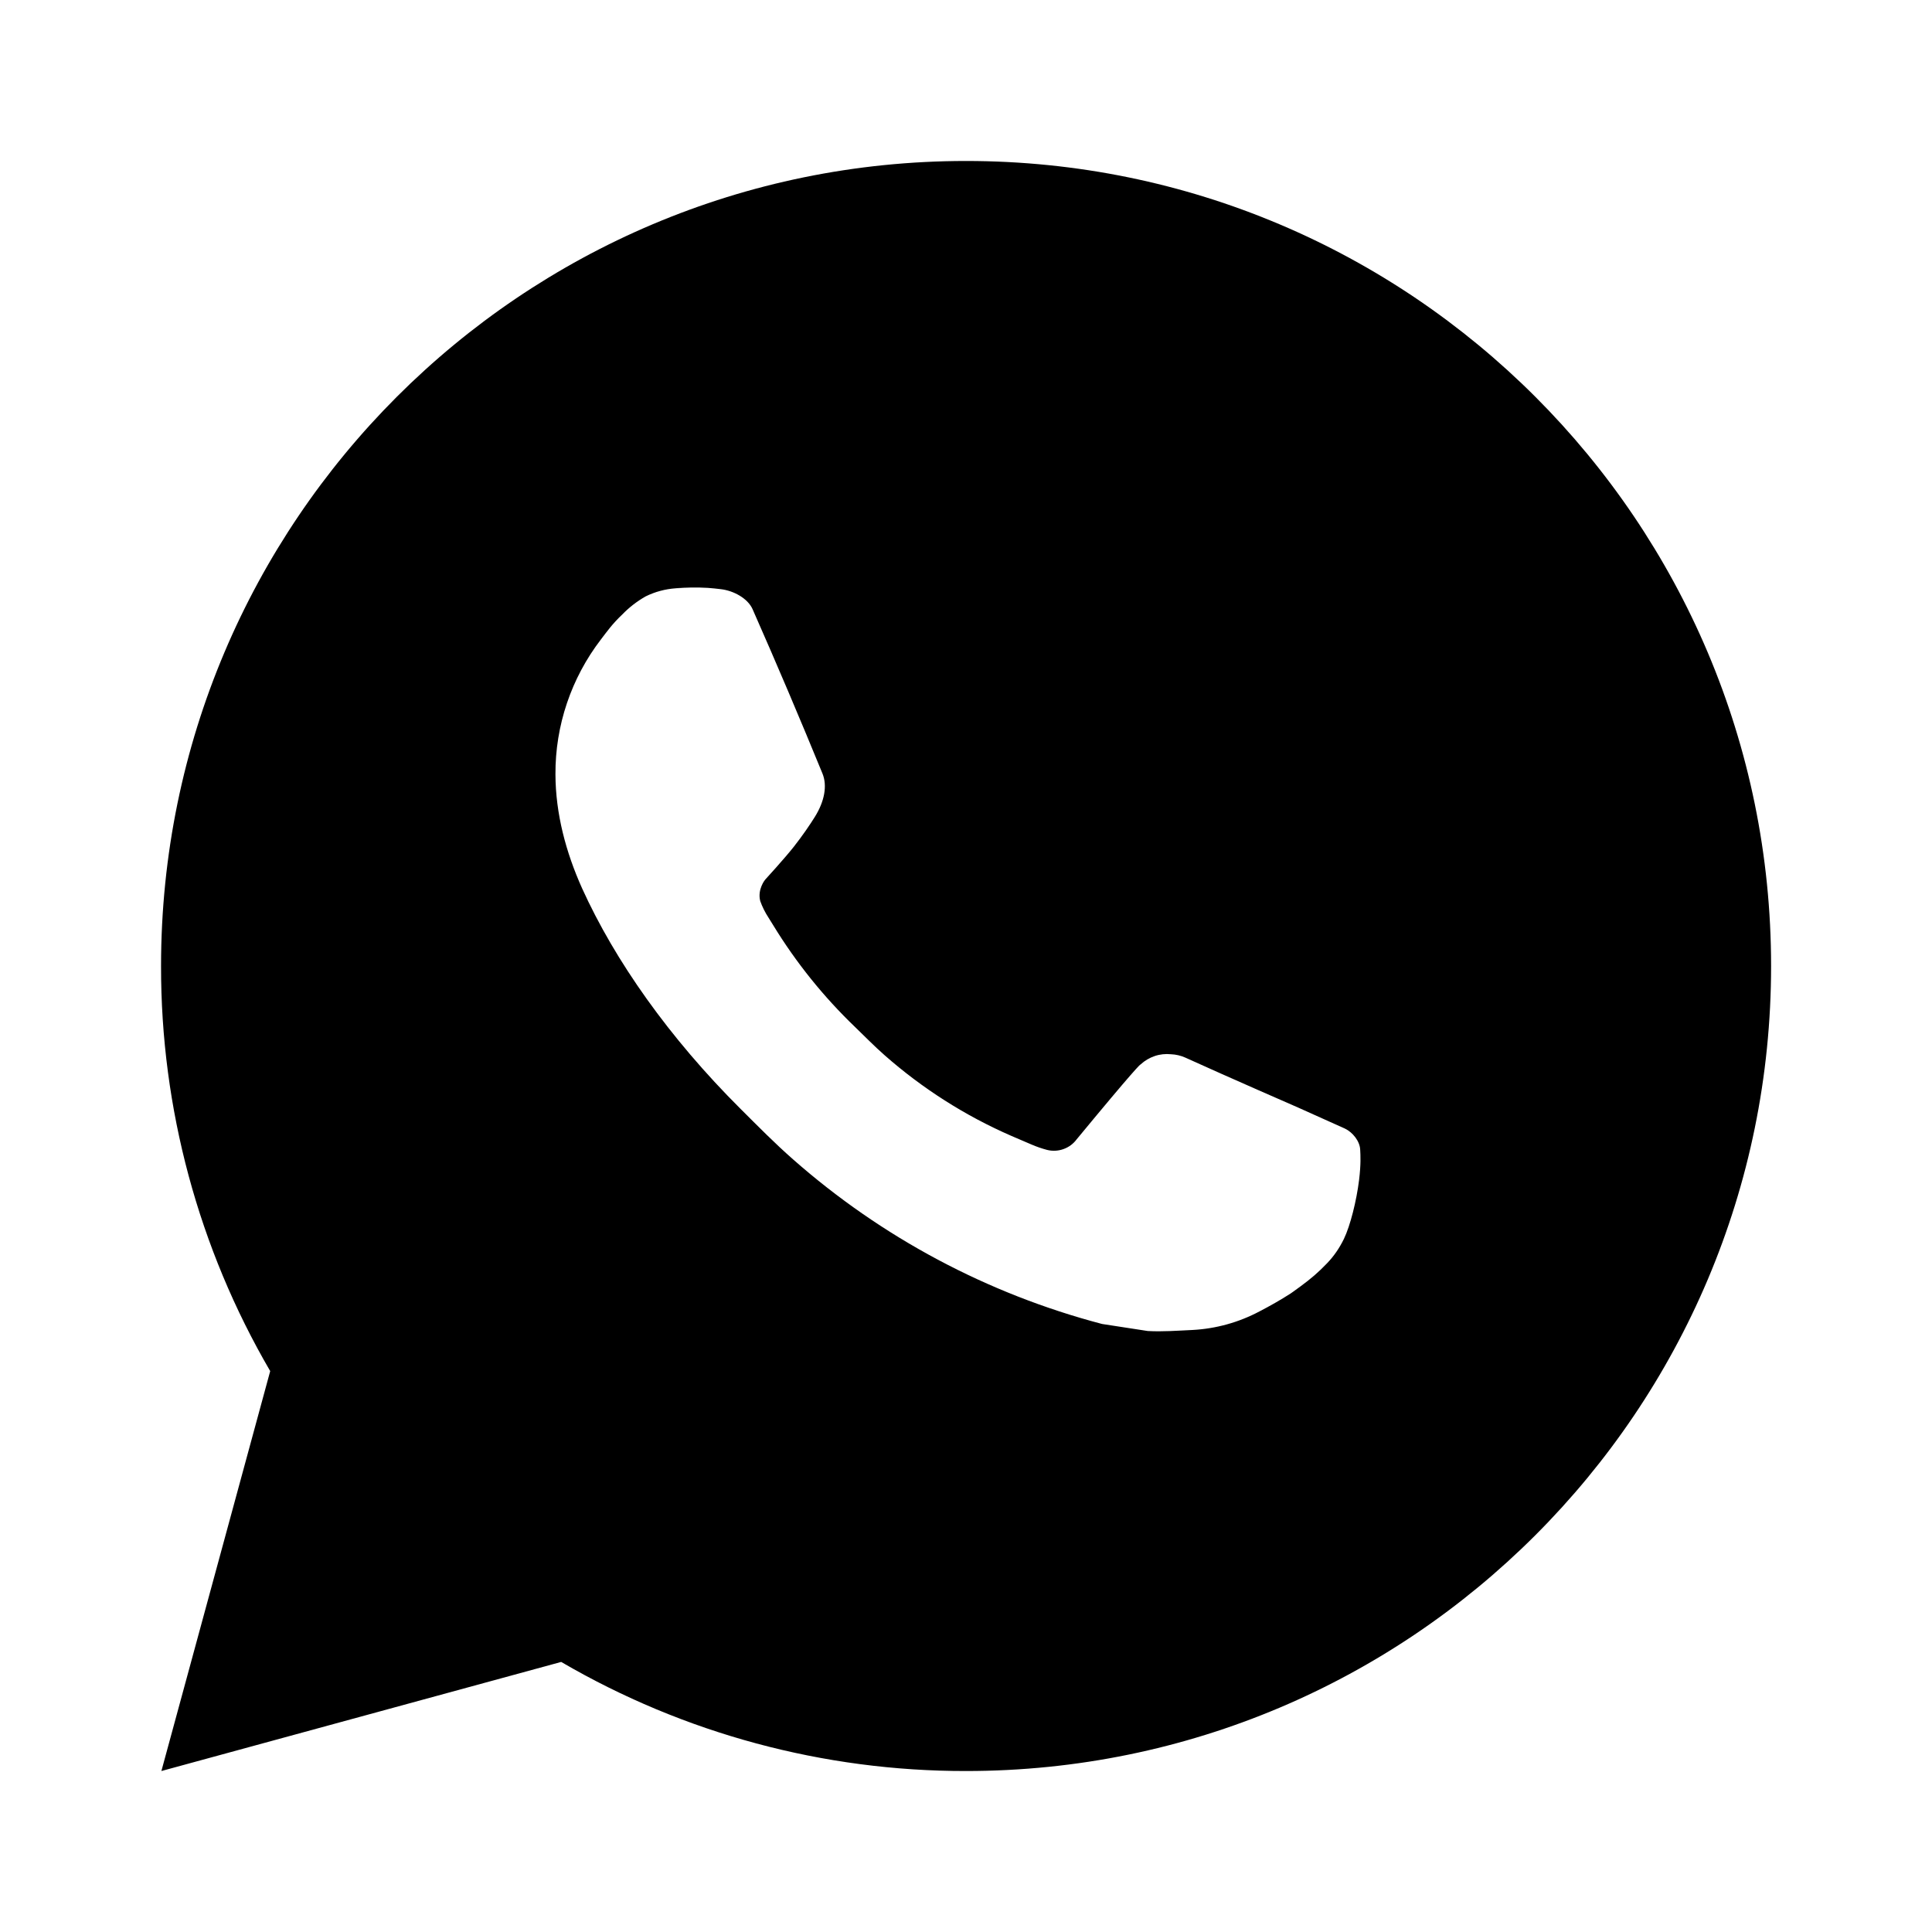
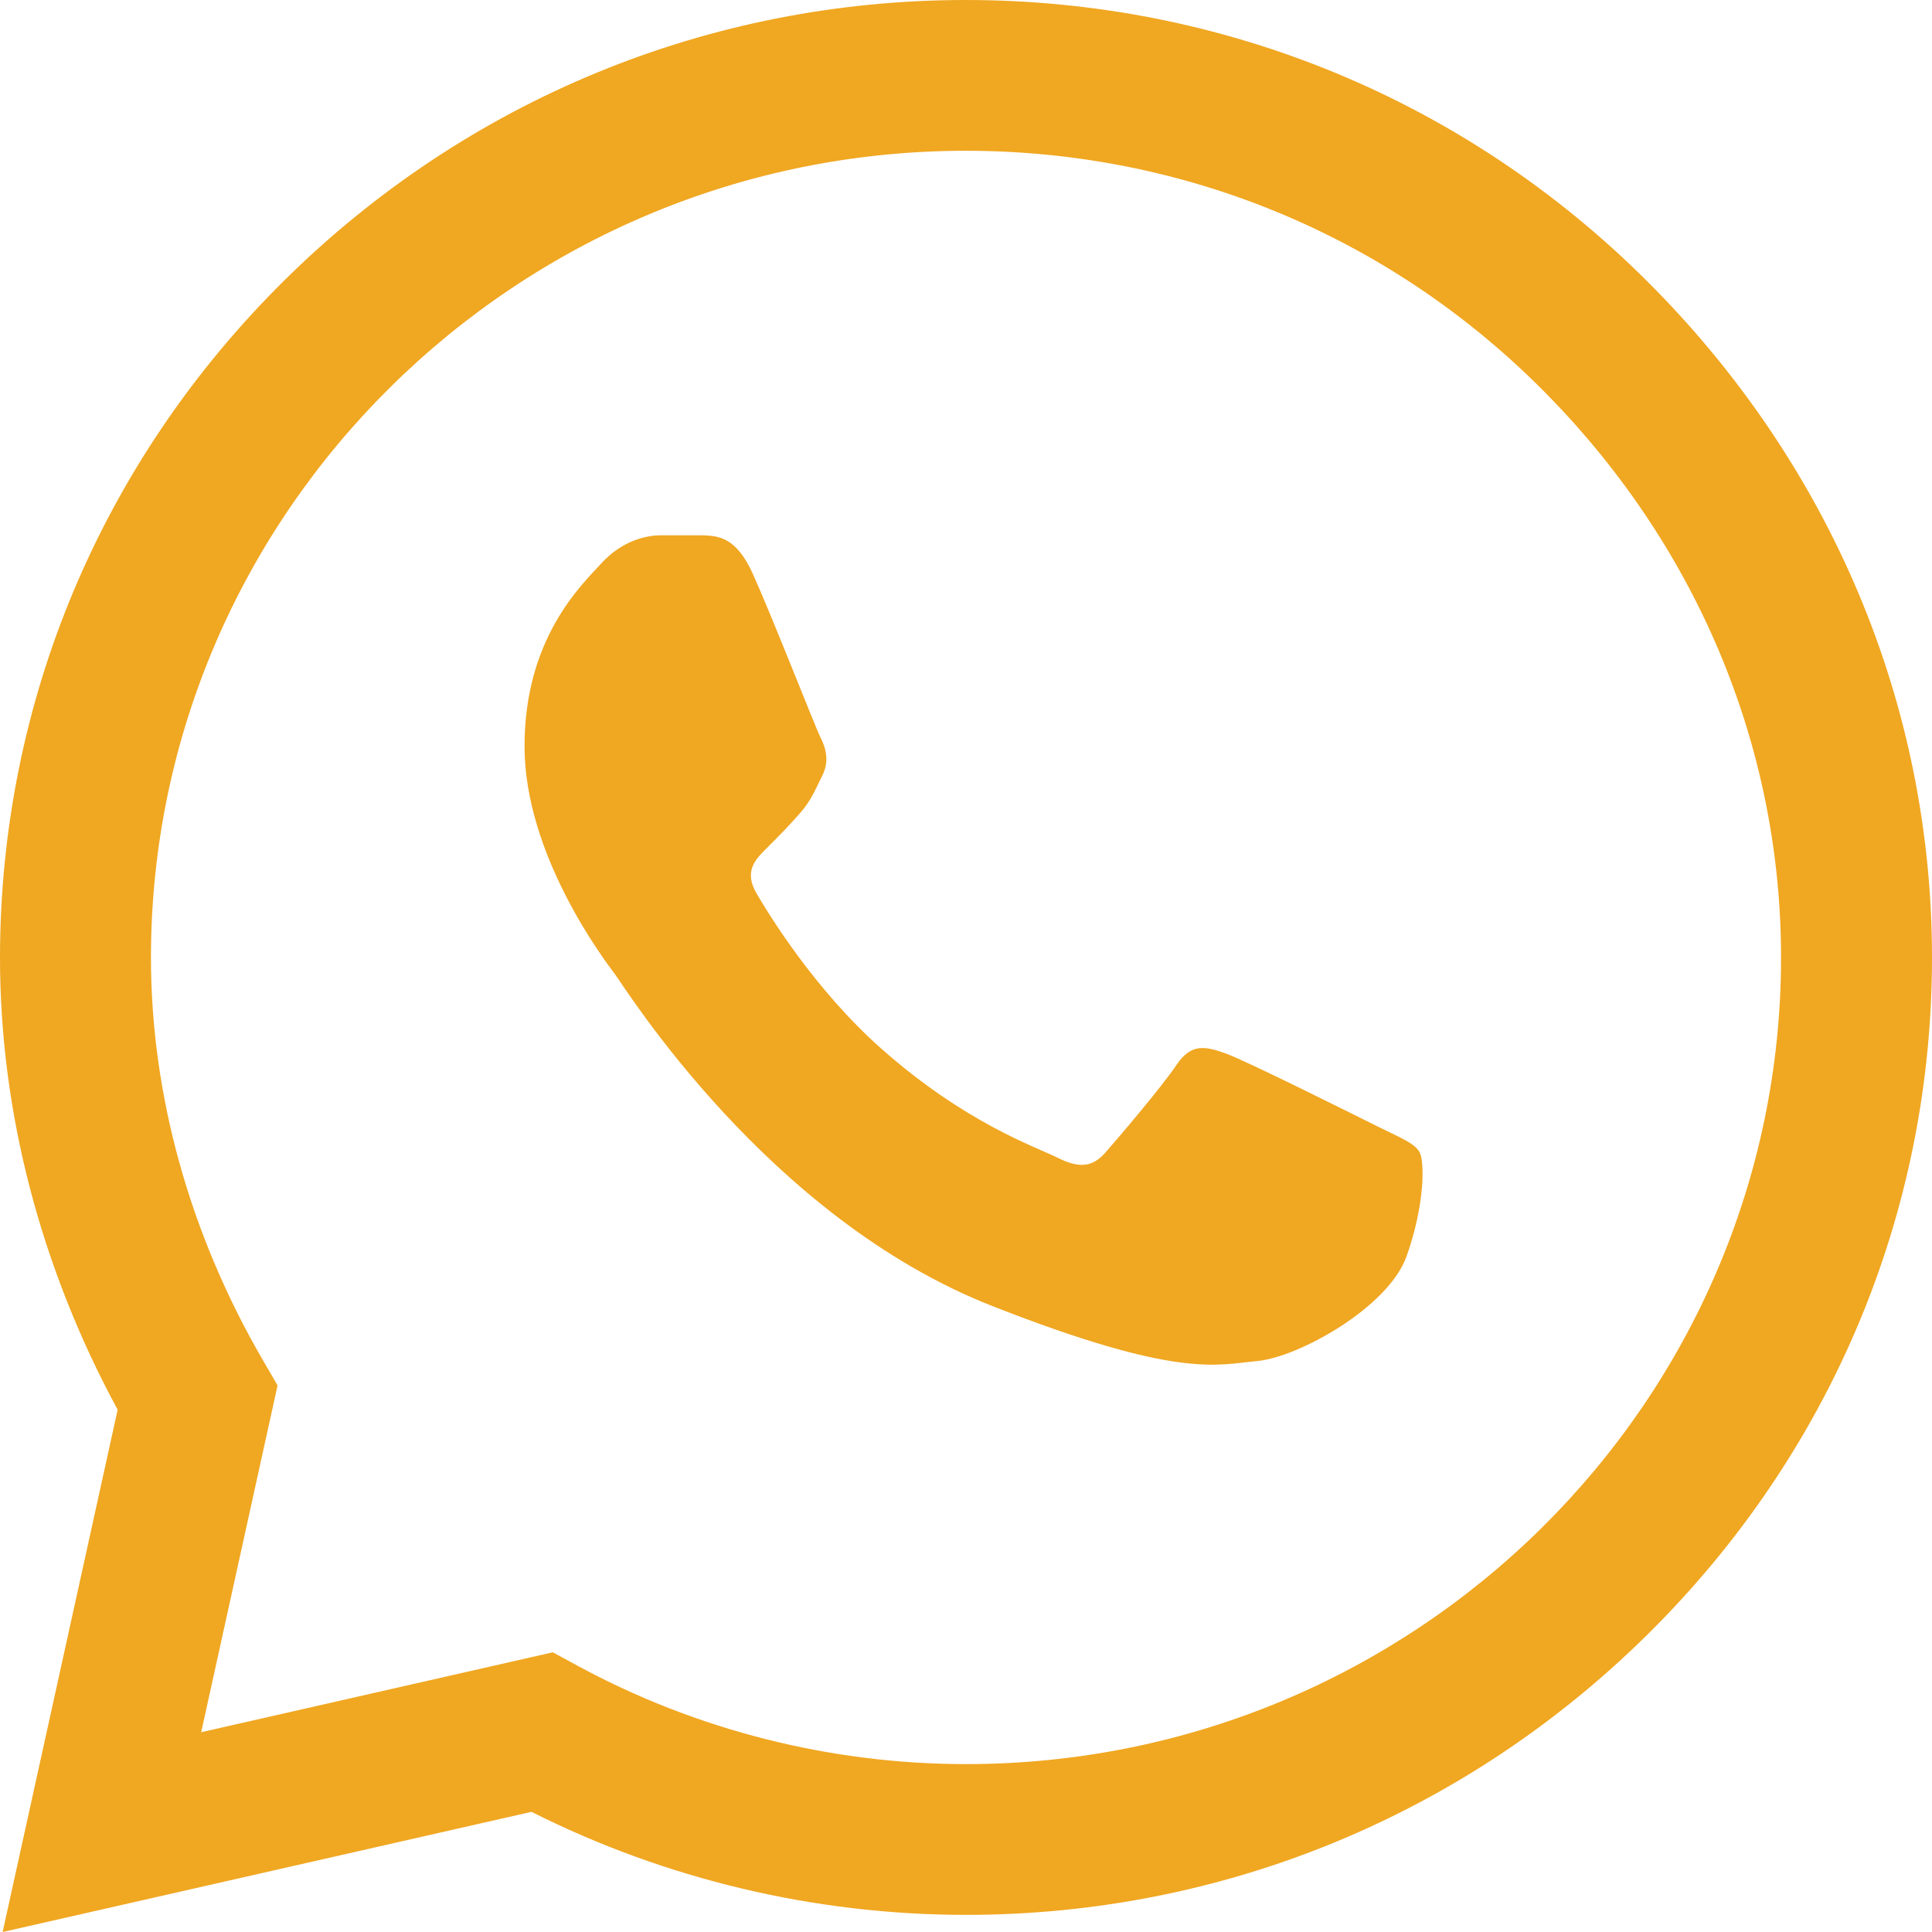
- <svg xmlns="http://www.w3.org/2000/svg" width="28" height="28" viewBox="0 0 28 28" fill="none">
-   <path d="M14.001 2.333C20.445 2.333 25.668 7.557 25.668 14C25.668 20.444 20.445 25.667 14.001 25.667C11.939 25.67 9.914 25.125 8.133 24.086L2.339 25.667L3.916 19.871C2.877 18.089 2.331 16.063 2.334 14C2.334 7.557 7.558 2.333 14.001 2.333ZM10.025 8.517L9.792 8.526C9.641 8.537 9.494 8.576 9.358 8.643C9.231 8.715 9.116 8.804 9.015 8.909C8.875 9.041 8.795 9.155 8.71 9.266C8.279 9.827 8.046 10.516 8.05 11.223C8.052 11.795 8.202 12.352 8.435 12.872C8.912 13.924 9.697 15.039 10.733 16.071C10.983 16.32 11.228 16.569 11.492 16.801C12.779 17.935 14.313 18.752 15.972 19.188L16.634 19.29C16.85 19.302 17.066 19.285 17.283 19.275C17.623 19.257 17.954 19.165 18.255 19.005C18.407 18.926 18.557 18.841 18.702 18.748C18.702 18.748 18.751 18.715 18.848 18.643C19.005 18.527 19.102 18.444 19.233 18.308C19.331 18.206 19.412 18.089 19.477 17.955C19.569 17.765 19.66 17.402 19.697 17.1C19.725 16.869 19.717 16.743 19.713 16.665C19.709 16.54 19.605 16.41 19.491 16.356L18.812 16.051C18.812 16.051 17.797 15.609 17.177 15.327C17.112 15.298 17.042 15.282 16.971 15.279C16.892 15.271 16.811 15.279 16.735 15.305C16.659 15.331 16.589 15.372 16.53 15.427C16.525 15.425 16.447 15.491 15.603 16.513C15.555 16.578 15.488 16.627 15.411 16.654C15.335 16.681 15.252 16.685 15.174 16.665C15.098 16.645 15.023 16.619 14.951 16.588C14.806 16.527 14.756 16.504 14.657 16.462C13.987 16.17 13.367 15.775 12.819 15.292C12.672 15.163 12.536 15.023 12.396 14.888C11.937 14.448 11.537 13.951 11.206 13.409L11.137 13.298C11.088 13.223 11.048 13.143 11.018 13.059C10.974 12.887 11.089 12.749 11.089 12.749C11.089 12.749 11.373 12.439 11.505 12.271C11.633 12.108 11.741 11.949 11.811 11.836C11.949 11.614 11.992 11.387 11.92 11.211C11.593 10.413 11.256 9.619 10.907 8.829C10.838 8.673 10.634 8.561 10.449 8.539C10.386 8.531 10.323 8.525 10.26 8.52C10.103 8.511 9.946 8.513 9.789 8.525L10.025 8.517Z" fill="black" />
+ <svg xmlns="http://www.w3.org/2000/svg" width="30" height="30" viewBox="0 0 30 30" fill="none">
+   <path d="M25.567 4.357C22.746 1.549 18.993 0.002 14.999 0C11.014 0 7.256 1.546 4.416 4.353C1.572 7.165 0.004 10.901 0 14.861V14.866V14.868C0 17.265 0.631 19.683 1.827 21.89L0.041 30L8.253 28.134C10.332 29.181 12.653 29.733 14.994 29.734H14.999C18.984 29.734 22.742 28.188 25.582 25.381C28.43 22.567 29.998 18.835 30 14.873C30.001 10.938 28.427 7.204 25.567 4.357ZM14.999 27.393H14.994C12.893 27.392 10.81 26.864 8.973 25.868L8.584 25.657L3.124 26.898L4.31 21.513L4.081 21.119C2.944 19.16 2.344 16.998 2.344 14.866C2.348 7.963 8.025 2.341 14.999 2.341C18.368 2.343 21.534 3.648 23.913 6.015C26.328 8.419 27.657 11.565 27.656 14.872C27.653 21.776 21.976 27.393 14.999 27.393Z" fill="#F0A721" />
+   <path d="M10.918 8.312H10.26C10.031 8.312 9.66 8.398 9.345 8.74C9.031 9.082 8.145 9.908 8.145 11.589C8.145 13.27 9.374 14.894 9.545 15.122C9.717 15.35 11.919 18.91 15.406 20.279C18.305 21.417 18.895 21.191 19.524 21.134C20.153 21.077 21.554 20.308 21.84 19.51C22.125 18.712 22.125 18.029 22.04 17.886C21.954 17.743 21.725 17.658 21.382 17.487C21.039 17.316 19.357 16.476 19.043 16.362C18.728 16.248 18.5 16.191 18.271 16.533C18.042 16.875 17.368 17.665 17.168 17.893C16.968 18.121 16.767 18.149 16.424 17.978C16.081 17.807 14.987 17.44 13.677 16.276C12.656 15.37 11.948 14.216 11.748 13.874C11.548 13.532 11.727 13.347 11.899 13.177C12.053 13.024 12.261 12.814 12.433 12.615C12.604 12.415 12.653 12.273 12.768 12.045C12.882 11.817 12.825 11.618 12.739 11.447C12.653 11.276 11.995 9.586 11.69 8.911H11.69C11.433 8.342 11.162 8.323 10.918 8.312Z" fill="#F0A721" />
</svg>
